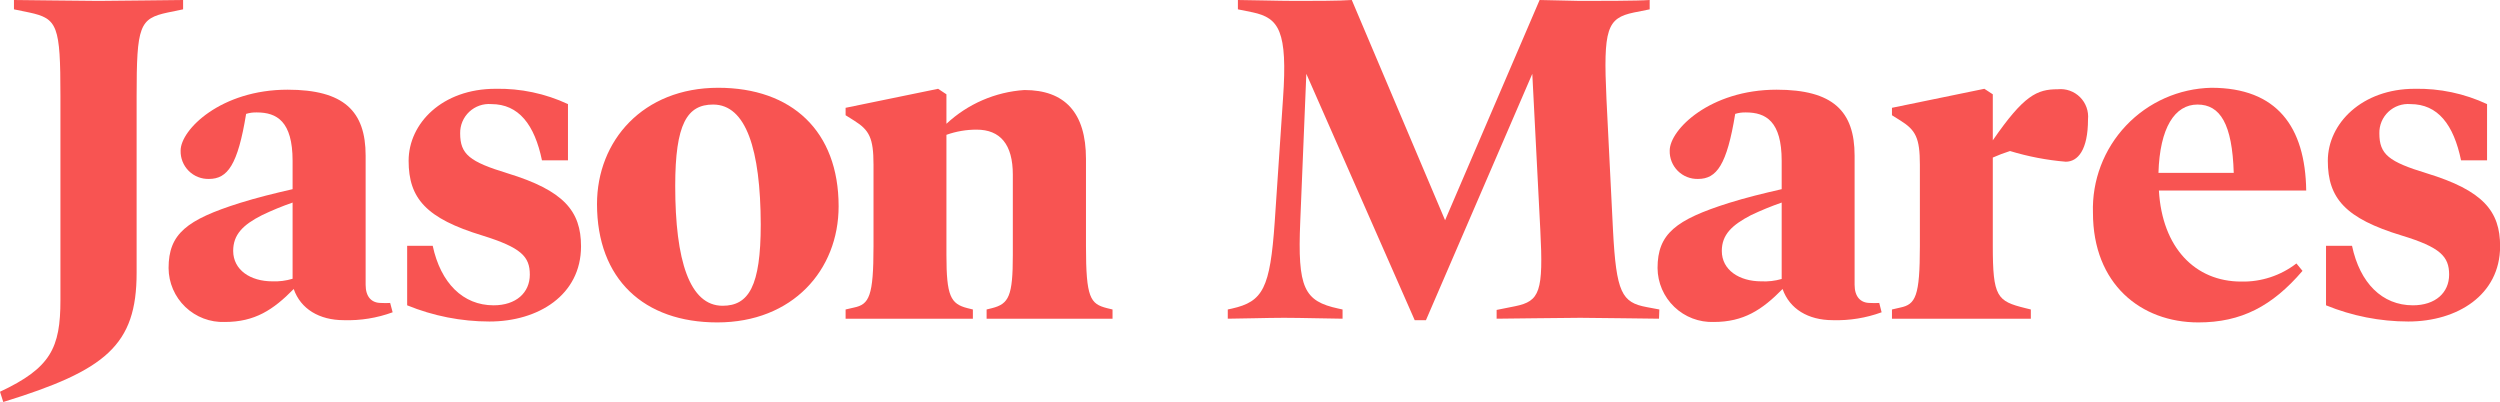
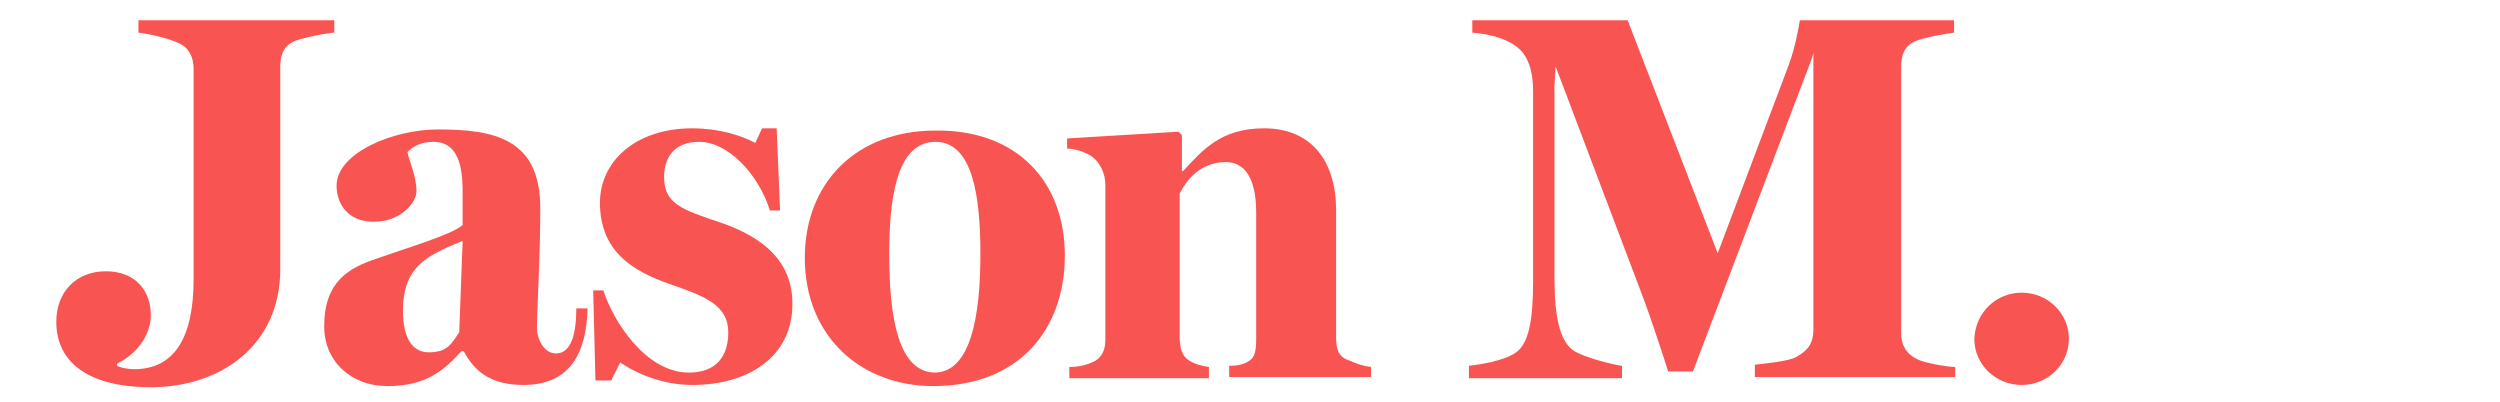
- <svg xmlns="http://www.w3.org/2000/svg" viewBox="0 0 222.15 35.72">
-   <defs>
-     <style>.cls-1{fill:#f85452;}</style>
-   </defs>
-   <g id="Layer_2" data-name="Layer 2">
-     <g id="Layer_1-2" data-name="Layer 1">
-       <path class="cls-1" d="M16.27.83l-1.36.28c-2.52.54-2.77,1.16-2.77,7.44V24.24c0,6.44-2.73,8.67-11.85,11.48L0,34.81c4.5-2.11,5.37-3.88,5.37-8.14V8.55c0-6.28-.25-6.9-2.77-7.44L1.24.83V0C2,0,7.27.08,8.75.08S15.48,0,16.27,0Z" />
-       <path class="cls-1" d="M34.89,27.75a11.55,11.55,0,0,1-4.34.7c-2.18,0-3.84-1-4.45-2.77-1.82,1.86-3.47,2.93-6.12,2.93a4.82,4.82,0,0,1-5-4.79c0-3.05,1.61-4.29,6.32-5.78,1.57-.49,3.09-.86,4.7-1.23V14.29c0-3.51-1.4-4.3-3.18-4.3a2.91,2.91,0,0,0-.95.13c-.74,4.54-1.65,5.78-3.3,5.78a2.45,2.45,0,0,1-2.52-2.52c0-1.86,3.59-5.41,9.5-5.41,5,0,6.94,1.9,6.94,5.86V25.31c0,1.07.53,1.61,1.36,1.61a6.51,6.51,0,0,0,.82,0ZM26,18a25.84,25.84,0,0,0-2.72,1.12c-1.7.86-2.56,1.73-2.56,3.18C20.73,24,22.26,25,24.2,25A5.44,5.44,0,0,0,26,24.77Z" />
-       <path class="cls-1" d="M43.49,28.57a19.39,19.39,0,0,1-7.31-1.44V21.84h2.27c.71,3.31,2.69,5.29,5.41,5.29,2,0,3.22-1.12,3.22-2.73S46.3,22,42.87,20.93c-5-1.52-6.56-3.3-6.56-6.64s3-6.4,7.72-6.4a14.52,14.52,0,0,1,6.44,1.36v5H48.16c-.66-3.18-2.07-5-4.5-5a2.56,2.56,0,0,0-2.77,2.6c0,1.86.83,2.52,4.21,3.55,5,1.53,6.53,3.35,6.53,6.49C51.63,26.22,47.83,28.57,43.49,28.57Z" />
-       <path class="cls-1" d="M63.74,28.65c-6.52,0-10.69-3.84-10.69-10.52,0-5.62,4.08-10.33,10.77-10.33,6.53,0,10.7,3.84,10.7,10.53C74.52,24,70.43,28.65,63.74,28.65ZM63.37,9.29C61.06,9.29,60,11,60,16.52c0,6.64,1.28,10.65,4.21,10.65,2.32,0,3.39-1.74,3.39-7.23C67.58,13.3,66.3,9.29,63.37,9.29Z" />
-       <path class="cls-1" d="M98.86,28.32c-.83,0-3.92,0-5.66,0s-4.54,0-5.53,0V27.5l.49-.12C89.65,27,90,26.3,90,22.67V15.52c0-2.68-1.11-4-3.22-4a7.93,7.93,0,0,0-2.68.46V22.67c0,3.63.37,4.33,1.86,4.71l.49.12v.82c-1,0-3.88,0-5.61,0s-4.83,0-5.7,0V27.5l.74-.17c1.36-.28,1.74-1,1.74-5.45V14.62c0-2.36-.38-3.06-1.7-3.89l-.78-.49V9.58l8.22-1.69.74.49V11a11.25,11.25,0,0,1,6.93-3C94.61,8,96.5,10,96.5,14.12v7.76c0,4.59.38,5.12,1.86,5.5l.5.12Z" />
-       <path class="cls-1" d="M147.42,28.32c-.83,0-5.54-.08-7-.08s-6.65.08-7.43.08v-.78l1.65-.33c2.19-.45,2.52-1.28,2.23-6.81l-.71-13.84-9.45,21.89h-1L116.08,6.56l-.54,13.14c-.25,5.9.33,7.06,3.39,7.72l.37.08v.82c-.79,0-3.72-.08-5.2-.08s-4,.08-5,.08V27.5l.37-.08c2.77-.62,3.39-1.82,3.8-7.68l.74-11c.42-6-.37-7.14-2.68-7.64L110,.83V0c.87,0,3.67.08,5.12.08s3.92,0,5-.08l8.29,19.57L136.81,0c.78,0,2.8.08,3.59.08,1.53,0,5.16,0,6.19-.08V.83l-1.4.28c-2.4.5-2.73,1.45-2.44,7.68l.58,11.65c.29,5.57.78,6.44,3,6.85l1.12.21Z" />
-       <path class="cls-1" d="M167.2,27.75a11.63,11.63,0,0,1-4.34.7c-2.19,0-3.84-1-4.46-2.77-1.82,1.86-3.47,2.93-6.11,2.93a4.83,4.83,0,0,1-5-4.79c0-3.05,1.62-4.29,6.32-5.78,1.57-.49,3.1-.86,4.71-1.23V14.29c0-3.51-1.4-4.3-3.18-4.3a2.91,2.91,0,0,0-.95.13c-.74,4.54-1.65,5.78-3.3,5.78a2.45,2.45,0,0,1-2.52-2.52c0-1.86,3.59-5.41,9.5-5.41,5,0,6.93,1.9,6.93,5.86V25.31c0,1.07.54,1.61,1.36,1.61a6.66,6.66,0,0,0,.83,0ZM158.32,18a26.85,26.85,0,0,0-2.73,1.12C153.9,20,153,20.85,153,22.3,153,24,154.56,25,156.5,25a5.51,5.51,0,0,0,1.82-.21Z" />
-       <path class="cls-1" d="M183.56,14.37a23.85,23.85,0,0,1-4.95-.95,14.74,14.74,0,0,0-1.53.58v7.84c0,4.54.37,4.92,2.89,5.54l.49.12v.82c-1,0-5.08,0-6.81,0s-4.66,0-5.53,0V27.5l.74-.17c1.36-.28,1.74-1,1.74-5.45V14.62c0-2.36-.38-3.06-1.7-3.89l-.78-.49V9.58l8.21-1.69.75.49v4.09c2.76-4,3.92-4.54,5.78-4.54a2.45,2.45,0,0,1,2.68,2.68C185.54,13.34,184.63,14.37,183.56,14.37Z" />
-       <path class="cls-1" d="M191.84,16.93c.29,5.08,3.22,8.09,7.31,8.09a7.75,7.75,0,0,0,4.91-1.61l.54.66c-2.69,3.14-5.45,4.58-9.25,4.58-5.12,0-9.37-3.42-9.37-9.74A10.76,10.76,0,0,1,196.5,7.8c5.83,0,8.35,3.47,8.43,9.13Zm6.65-1.57c-.13-4.34-1.2-6.07-3.22-6.07s-3.35,2.06-3.47,6.07Z" />
-       <path class="cls-1" d="M214,28.57a19.35,19.35,0,0,1-7.31-1.44V21.84H209c.7,3.31,2.68,5.29,5.41,5.29,2,0,3.22-1.12,3.22-2.73s-.79-2.43-4.21-3.47c-5-1.52-6.57-3.3-6.57-6.64s3.06-6.4,7.72-6.4A14.49,14.49,0,0,1,221,9.25v5h-2.31c-.66-3.18-2.06-5-4.5-5a2.55,2.55,0,0,0-2.76,2.6c0,1.86.82,2.52,4.21,3.55,5,1.53,6.52,3.35,6.52,6.49C222.15,26.22,218.35,28.57,214,28.57Z" />
-     </g>
+ <svg xmlns="http://www.w3.org/2000/svg" version="1.1" id="Layer_1" x="0px" y="0px" viewBox="0 0 222.1 35.7" style="enable-background:new 0 0 222.1 35.7;" xml:space="preserve">
+   <style type="text/css">
+ 	.st0{fill:#F85452;}
+ </style>
+   <g>
+     <path class="st0" d="M29.6,2.9c-0.9,0.1-2.4,0.4-3.3,0.7c-1.1,0.4-1.4,1.3-1.4,2.3v18c0,6.8-5.3,10.5-11.5,10.5   C7.6,34.4,5,32,5,28.6c0-2.7,1.8-4.5,4.4-4.5c2.6,0,4,1.7,4,3.9c0,1.8-1.3,3.5-3,4.3v0.2c0.4,0.2,1.1,0.3,1.5,0.3   c3.6,0,5.3-2.8,5.3-8V6.1c0-1-0.4-1.9-1.4-2.3c-0.8-0.4-2.6-0.8-3.5-0.9V1.8h17.4V2.9z" />
+     <path class="st0" d="M52.2,27.4c-0.1,3.9-1.5,6.8-5.7,6.8c-3,0-4.4-1.3-5.3-3H41c-1.5,1.6-3,3.1-6.6,3.1c-3.2,0-5.6-2.2-5.6-5.3   c0-4,2.2-5.2,4.6-6c2.8-1,6.6-2.1,7.7-3v-2.7c0-1.6,0-4.7-2.6-4.7c-1.2,0-1.9,0.5-2.3,0.9c0.1,0.7,0.8,2.1,0.8,3.5   c0,1-1.4,2.7-3.8,2.7s-3.3-1.7-3.3-3.2c0-2.9,5-5,9-5c5,0,9.1,0.8,9.1,7c0,4.2-0.3,9.2-0.3,10.7c0,0.7,0.5,2.2,1.7,2.2   c1.4,0,1.8-1.9,1.8-4H52.2z M41.1,21.4c-3.2,1.3-5.3,2.3-5.3,6.2c0,2.7,1,3.7,2.3,3.7c1.6,0,2-0.7,2.7-1.8L41.1,21.4z" />
+     <path class="st0" d="M70.4,27c0,4.7-3.9,7.2-8.9,7.2c-3,0-5.4-1.3-6.4-2l-0.8,1.6h-1.4l-0.2-8h0.9c0.9,2.8,3.8,7.3,7.6,7.3   c2.4,0,3.5-1.4,3.5-3.6c0-2.4-2.1-3.2-5.3-4.3c-3.1-1.1-6.1-2.8-6.1-7.2c0-3.6,3.1-6.6,8.2-6.6c2.3,0,4.3,0.6,5.6,1.3l0.6-1.3H69   l0.3,7.3h-0.9c-1-3.2-3.7-6.1-6.3-6.1c-2.2,0-3.1,1.4-3.1,3.1c0,2.4,1.5,2.9,5.1,4.1C67.8,21.1,70.4,23.2,70.4,27z" />
+     <path class="st0" d="M94.6,22.7c0,6.5-4,11.6-11.7,11.6c-6.3,0-11.4-4.3-11.4-11.4c0-6.6,4.5-11.3,11.6-11.3   C90.3,11.5,94.6,16.1,94.6,22.7z M87.1,22.6c0-4.9-0.6-10-4-10c-3.6,0-4.1,5.5-4.1,10c0,5.6,0.8,10.5,4.1,10.5   C86.2,33,87.1,28.2,87.1,22.6z" />
+     <path class="st0" d="M121.5,33.5h-12.3v-1c0.6,0,1.3-0.1,1.7-0.4c0.6-0.3,0.7-1,0.7-2V18.9c0-3.2-1.1-4.5-2.7-4.5   c-2.4,0-3.6,1.8-4.1,2.8v12.7c0,1,0.2,1.7,0.8,2.1s1.2,0.5,1.8,0.6v1H95v-1c0.7,0,1.3-0.1,2-0.4c0.8-0.3,1.2-1,1.2-2V16.4   c0-1-0.5-2-1.2-2.5c-0.6-0.4-1.5-0.7-2.2-0.7v-0.9l9.9-0.6l0.3,0.3v3.2h0.1c1.7-1.8,3.3-3.8,7.2-3.8c4.2,0,6.4,2.9,6.4,7.3V30   c0,1,0.2,1.7,1.1,2c0.7,0.3,1.2,0.5,2,0.6V33.5z" />
+     <path class="st0" d="M173.6,33.5h-17.7v-1.1c0.8-0.1,3.1-0.3,3.7-0.7c1.1-0.6,1.5-1.3,1.5-2.4V4.7L161,5.1L150.4,33h-2.2   c-0.3-1-1.7-5.2-2.2-6.5l-7.8-20.6l-0.1,1.7v17.1c0,3.6,0.5,5.4,1.5,6.3c0.8,0.7,3.7,1.4,4.5,1.5v1.1h-13.6v-1.1   c0.8-0.1,3.1-0.4,4.2-1.2s1.5-2.8,1.5-6.3V8.1c0-1.9-0.5-3.2-1.4-3.9c-1.1-0.9-2.8-1.2-4-1.3V1.8h13.8l8,20.7l6.3-16.7   c0.6-1.6,0.9-3.4,1-4h13.7v1.1c-0.8,0.1-2.5,0.4-3.3,0.7c-1.1,0.4-1.4,1.3-1.4,2.3v23.7c0,1,0.4,1.8,1.4,2.3   c0.5,0.3,2.6,0.7,3.4,0.7V33.5z" />
+     <path class="st0" d="M179.6,26c2.3,0,4.2,1.8,4.2,4.1c0,2.3-1.9,4.1-4.2,4.1s-4.2-1.8-4.2-4.1C175.5,27.7,177.4,26,179.6,26z" />
  </g>
</svg>
